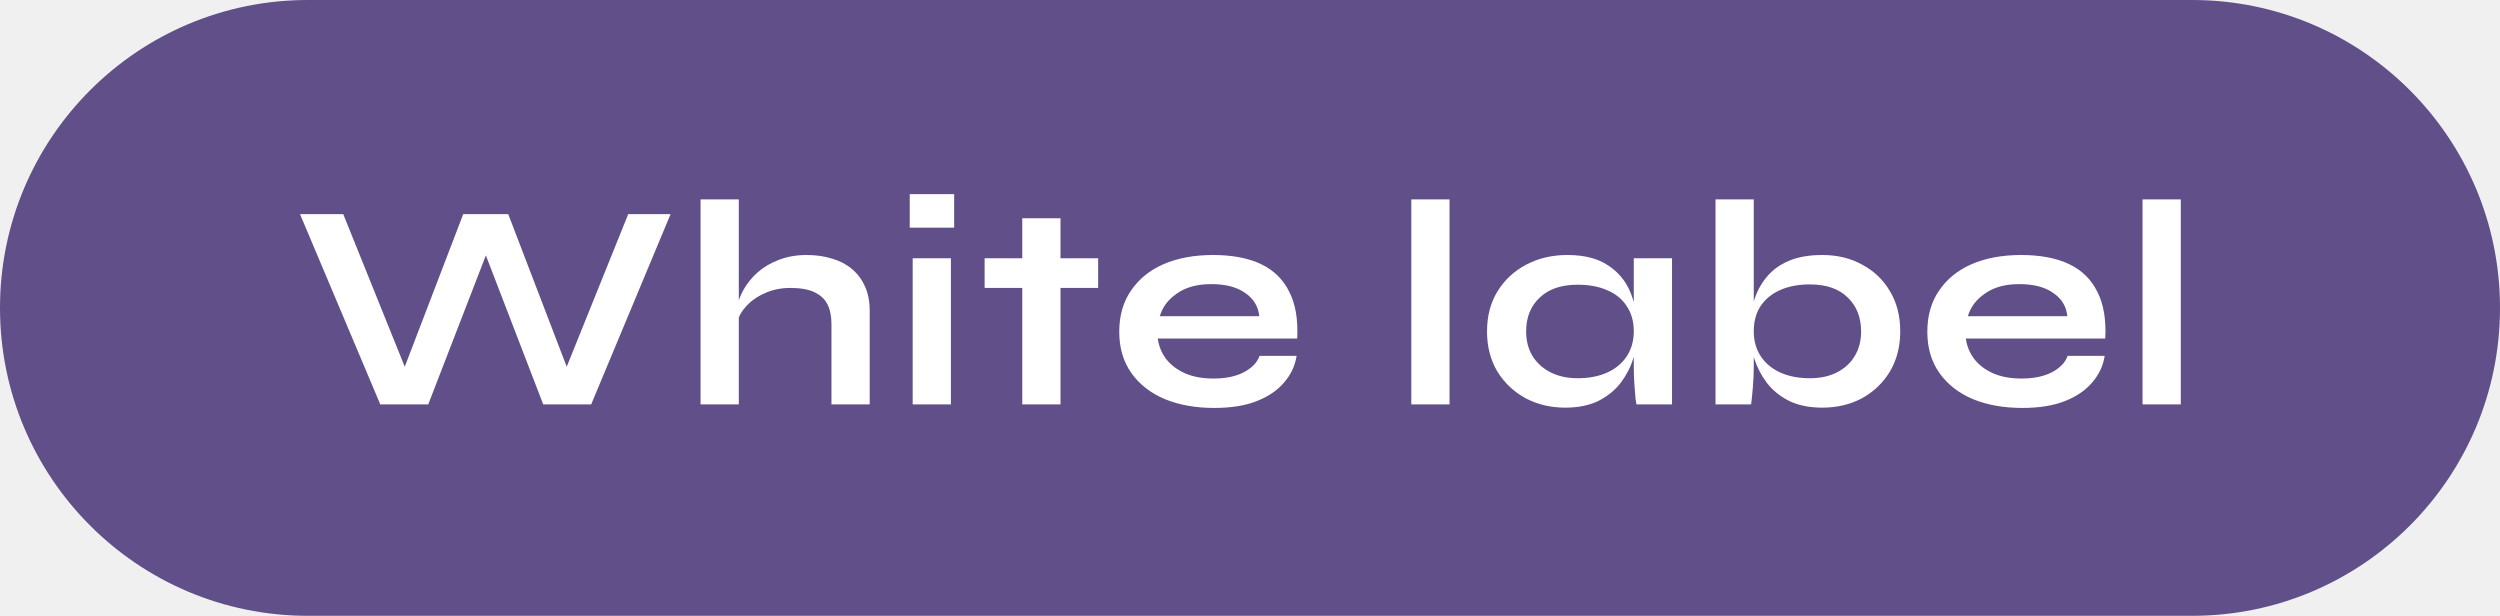
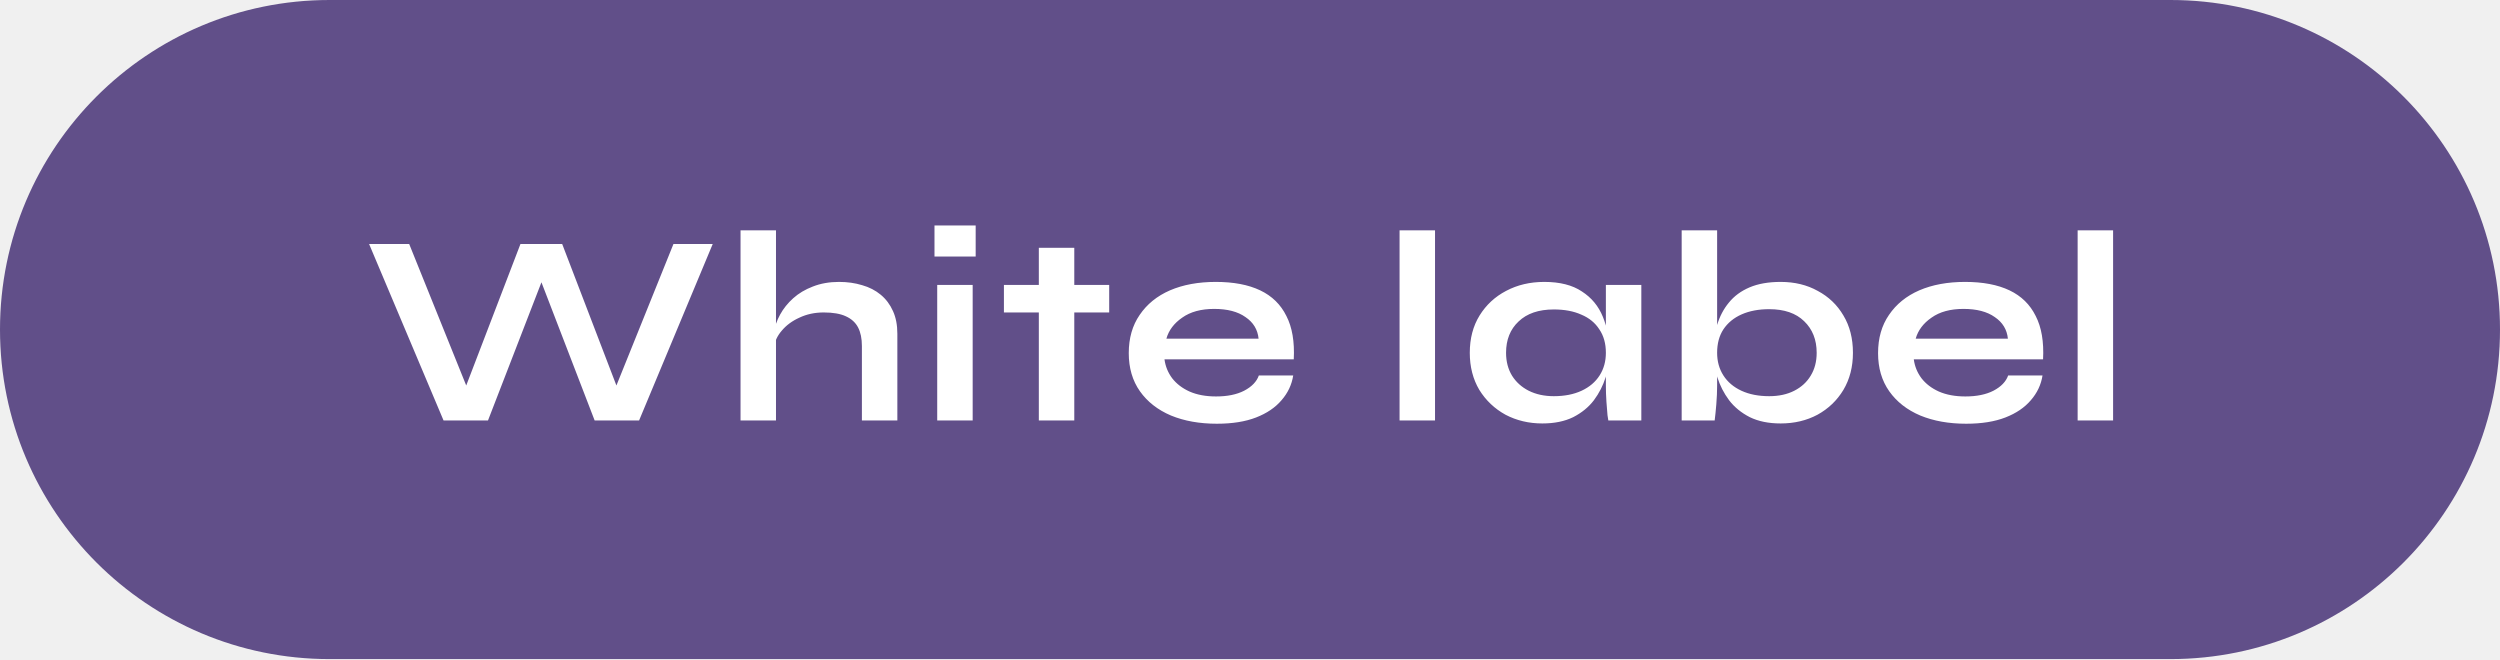
- <svg xmlns="http://www.w3.org/2000/svg" width="272" height="67" viewBox="0 0 272 67" fill="none">
-   <rect width="272" height="67" rx="33.5" fill="#614F89" />
-   <path d="M41.376 44L32.64 23.296H37.344L44.736 41.632L43.36 41.664L50.4 23.296H55.296L62.336 41.664L60.96 41.632L68.352 23.296H72.96L64.32 44H59.104L52.192 26.048H53.536L46.592 44H41.376ZM90.463 44V35.264C90.463 34.389 90.314 33.664 90.015 33.088C89.716 32.512 89.236 32.075 88.575 31.776C87.935 31.477 87.071 31.328 85.983 31.328C84.938 31.328 83.988 31.531 83.135 31.936C82.282 32.32 81.588 32.832 81.055 33.472C80.522 34.091 80.223 34.752 80.159 35.456L80.127 33.696C80.234 32.992 80.479 32.288 80.863 31.584C81.247 30.88 81.759 30.24 82.399 29.664C83.039 29.088 83.807 28.629 84.703 28.288C85.62 27.925 86.644 27.744 87.775 27.744C88.756 27.744 89.663 27.872 90.495 28.128C91.327 28.363 92.052 28.736 92.671 29.248C93.29 29.76 93.77 30.4 94.111 31.168C94.452 31.915 94.623 32.8 94.623 33.824V44H90.463ZM76.223 44V21.696H80.383V44H76.223ZM103.812 21.12V24.768H98.98V21.12H103.812ZM99.3 28.096H103.46V44H99.3V28.096ZM107.126 28.096H119.478V31.328H107.126V28.096ZM111.222 23.744H115.382V44H111.222V23.744ZM137.038 38.72H141.07C140.9 39.808 140.441 40.779 139.694 41.632C138.969 42.485 137.977 43.157 136.718 43.648C135.46 44.139 133.924 44.384 132.11 44.384C130.084 44.384 128.292 44.064 126.734 43.424C125.177 42.763 123.961 41.813 123.086 40.576C122.212 39.339 121.774 37.845 121.774 36.096C121.774 34.347 122.201 32.853 123.054 31.616C123.908 30.357 125.092 29.397 126.606 28.736C128.142 28.075 129.934 27.744 131.982 27.744C134.073 27.744 135.812 28.075 137.198 28.736C138.585 29.397 139.609 30.4 140.27 31.744C140.953 33.067 141.241 34.763 141.134 36.832H125.966C126.073 37.643 126.372 38.379 126.862 39.04C127.374 39.701 128.057 40.224 128.91 40.608C129.785 40.992 130.82 41.184 132.014 41.184C133.337 41.184 134.436 40.96 135.31 40.512C136.206 40.043 136.782 39.445 137.038 38.72ZM131.79 30.912C130.254 30.912 129.006 31.253 128.046 31.936C127.086 32.597 126.468 33.419 126.19 34.4H137.006C136.9 33.333 136.388 32.491 135.47 31.872C134.574 31.232 133.348 30.912 131.79 30.912ZM153.549 21.696H157.709V44H153.549V21.696ZM170.3 44.352C168.722 44.352 167.282 44.011 165.98 43.328C164.7 42.624 163.676 41.653 162.908 40.416C162.162 39.157 161.788 37.707 161.788 36.064C161.788 34.379 162.172 32.917 162.94 31.68C163.708 30.443 164.743 29.483 166.044 28.8C167.367 28.096 168.86 27.744 170.524 27.744C172.359 27.744 173.831 28.117 174.94 28.864C176.071 29.589 176.892 30.581 177.404 31.84C177.916 33.099 178.172 34.507 178.172 36.064C178.172 37.003 178.023 37.963 177.724 38.944C177.426 39.904 176.967 40.8 176.348 41.632C175.73 42.443 174.919 43.104 173.916 43.616C172.914 44.107 171.708 44.352 170.3 44.352ZM171.644 41.152C172.903 41.152 173.991 40.939 174.908 40.512C175.826 40.085 176.53 39.488 177.02 38.72C177.511 37.952 177.756 37.067 177.756 36.064C177.756 34.976 177.5 34.059 176.988 33.312C176.498 32.544 175.794 31.968 174.876 31.584C173.98 31.179 172.903 30.976 171.644 30.976C169.874 30.976 168.498 31.445 167.516 32.384C166.535 33.301 166.044 34.528 166.044 36.064C166.044 37.088 166.279 37.984 166.748 38.752C167.218 39.499 167.868 40.085 168.7 40.512C169.554 40.939 170.535 41.152 171.644 41.152ZM177.756 28.096H181.916V44H178.044C178.044 44 178.012 43.797 177.948 43.392C177.906 42.965 177.863 42.432 177.82 41.792C177.778 41.152 177.756 40.523 177.756 39.904V28.096ZM198.265 44.352C196.857 44.352 195.651 44.107 194.649 43.616C193.646 43.104 192.835 42.443 192.217 41.632C191.598 40.8 191.139 39.904 190.841 38.944C190.542 37.963 190.393 37.003 190.393 36.064C190.393 34.891 190.531 33.803 190.809 32.8C191.107 31.797 191.566 30.923 192.185 30.176C192.803 29.408 193.614 28.811 194.617 28.384C195.619 27.957 196.835 27.744 198.265 27.744C199.907 27.744 201.358 28.096 202.617 28.8C203.897 29.483 204.899 30.443 205.625 31.68C206.371 32.917 206.745 34.379 206.745 36.064C206.745 37.707 206.371 39.157 205.625 40.416C204.878 41.653 203.865 42.624 202.585 43.328C201.305 44.011 199.865 44.352 198.265 44.352ZM196.921 41.152C198.051 41.152 199.033 40.939 199.865 40.512C200.697 40.085 201.337 39.499 201.785 38.752C202.254 37.984 202.489 37.088 202.489 36.064C202.489 34.528 201.998 33.291 201.017 32.352C200.057 31.413 198.691 30.944 196.921 30.944C195.683 30.944 194.606 31.147 193.689 31.552C192.771 31.957 192.057 32.544 191.545 33.312C191.054 34.059 190.809 34.976 190.809 36.064C190.809 37.067 191.054 37.952 191.545 38.72C192.035 39.488 192.739 40.085 193.657 40.512C194.574 40.939 195.662 41.152 196.921 41.152ZM190.809 21.696V39.904C190.809 40.587 190.777 41.323 190.713 42.112C190.649 42.88 190.585 43.509 190.521 44H186.649V21.696H190.809ZM224.957 38.72H228.989C228.819 39.808 228.36 40.779 227.613 41.632C226.888 42.485 225.896 43.157 224.637 43.648C223.379 44.139 221.843 44.384 220.029 44.384C218.003 44.384 216.211 44.064 214.653 43.424C213.096 42.763 211.88 41.813 211.005 40.576C210.131 39.339 209.693 37.845 209.693 36.096C209.693 34.347 210.12 32.853 210.973 31.616C211.827 30.357 213.011 29.397 214.525 28.736C216.061 28.075 217.853 27.744 219.901 27.744C221.992 27.744 223.731 28.075 225.117 28.736C226.504 29.397 227.528 30.4 228.189 31.744C228.872 33.067 229.16 34.763 229.053 36.832H213.885C213.992 37.643 214.291 38.379 214.781 39.04C215.293 39.701 215.976 40.224 216.829 40.608C217.704 40.992 218.739 41.184 219.933 41.184C221.256 41.184 222.355 40.96 223.229 40.512C224.125 40.043 224.701 39.445 224.957 38.72ZM219.709 30.912C218.173 30.912 216.925 31.253 215.965 31.936C215.005 32.597 214.387 33.419 214.109 34.4H224.925C224.819 33.333 224.307 32.491 223.389 31.872C222.493 31.232 221.267 30.912 219.709 30.912ZM233.109 21.696H237.269V44H233.109V21.696Z" fill="white" />
+ <svg xmlns="http://www.w3.org/2000/svg" width="220" height="58" viewBox="0 0 220 58" fill="none">
+   <rect width="220" height="58" rx="29" fill="#614F89" />
+   <path d="M39.032 37L32.48 21.472H36.008L41.552 35.224L40.52 35.248L45.8 21.472H49.472L54.752 35.248L53.72 35.224L59.264 21.472H62.72L56.24 37H52.328L47.144 23.536H48.152L42.944 37H39.032ZM75.847 37V30.448C75.847 29.792 75.735 29.248 75.511 28.816C75.287 28.384 74.927 28.056 74.431 27.832C73.951 27.608 73.303 27.496 72.487 27.496C71.703 27.496 70.991 27.648 70.351 27.952C69.711 28.24 69.191 28.624 68.791 29.104C68.391 29.568 68.167 30.064 68.119 30.592L68.095 29.272C68.175 28.744 68.359 28.216 68.647 27.688C68.935 27.16 69.319 26.68 69.799 26.248C70.279 25.816 70.855 25.472 71.527 25.216C72.215 24.944 72.983 24.808 73.831 24.808C74.567 24.808 75.247 24.904 75.871 25.096C76.495 25.272 77.039 25.552 77.503 25.936C77.967 26.32 78.327 26.8 78.583 27.376C78.839 27.936 78.967 28.6 78.967 29.368V37H75.847ZM65.167 37V20.272H68.287V37H65.167ZM85.859 19.84V22.576H82.235V19.84H85.859ZM82.475 25.072H85.595V37H82.475V25.072ZM88.345 25.072H97.609V27.496H88.345V25.072ZM91.417 21.808H94.537V37H91.417V21.808ZM110.779 33.04H113.803C113.675 33.856 113.331 34.584 112.771 35.224C112.227 35.864 111.483 36.368 110.539 36.736C109.595 37.104 108.443 37.288 107.083 37.288C105.563 37.288 104.219 37.048 103.051 36.568C101.883 36.072 100.971 35.36 100.315 34.432C99.659 33.504 99.331 32.384 99.331 31.072C99.331 29.76 99.651 28.64 100.291 27.712C100.931 26.768 101.819 26.048 102.955 25.552C104.107 25.056 105.451 24.808 106.987 24.808C108.555 24.808 109.859 25.056 110.899 25.552C111.939 26.048 112.707 26.8 113.203 27.808C113.715 28.8 113.931 30.072 113.851 31.624H102.475C102.555 32.232 102.779 32.784 103.147 33.28C103.531 33.776 104.043 34.168 104.683 34.456C105.339 34.744 106.115 34.888 107.011 34.888C108.003 34.888 108.827 34.72 109.483 34.384C110.155 34.032 110.587 33.584 110.779 33.04ZM106.843 27.184C105.691 27.184 104.755 27.44 104.035 27.952C103.315 28.448 102.851 29.064 102.643 29.8H110.755C110.675 29 110.291 28.368 109.603 27.904C108.931 27.424 108.011 27.184 106.843 27.184ZM123.162 20.272H126.282V37H123.162V20.272ZM135.725 37.264C134.541 37.264 133.461 37.008 132.485 36.496C131.525 35.968 130.757 35.24 130.181 34.312C129.621 33.368 129.341 32.28 129.341 31.048C129.341 29.784 129.629 28.688 130.205 27.76C130.781 26.832 131.557 26.112 132.533 25.6C133.525 25.072 134.645 24.808 135.893 24.808C137.269 24.808 138.373 25.088 139.205 25.648C140.053 26.192 140.669 26.936 141.053 27.88C141.437 28.824 141.629 29.88 141.629 31.048C141.629 31.752 141.517 32.472 141.293 33.208C141.069 33.928 140.725 34.6 140.261 35.224C139.797 35.832 139.189 36.328 138.437 36.712C137.685 37.08 136.781 37.264 135.725 37.264ZM136.733 34.864C137.677 34.864 138.493 34.704 139.181 34.384C139.869 34.064 140.397 33.616 140.765 33.04C141.133 32.464 141.317 31.8 141.317 31.048C141.317 30.232 141.125 29.544 140.741 28.984C140.373 28.408 139.845 27.976 139.157 27.688C138.485 27.384 137.677 27.232 136.733 27.232C135.405 27.232 134.373 27.584 133.637 28.288C132.901 28.976 132.533 29.896 132.533 31.048C132.533 31.816 132.709 32.488 133.061 33.064C133.413 33.624 133.901 34.064 134.525 34.384C135.165 34.704 135.901 34.864 136.733 34.864ZM141.317 25.072H144.437V37H141.533C141.533 37 141.509 36.848 141.461 36.544C141.429 36.224 141.397 35.824 141.365 35.344C141.333 34.864 141.317 34.392 141.317 33.928V25.072ZM156.699 37.264C155.643 37.264 154.739 37.08 153.987 36.712C153.235 36.328 152.627 35.832 152.163 35.224C151.699 34.6 151.355 33.928 151.131 33.208C150.907 32.472 150.795 31.752 150.795 31.048C150.795 30.168 150.899 29.352 151.107 28.6C151.331 27.848 151.675 27.192 152.139 26.632C152.603 26.056 153.211 25.608 153.963 25.288C154.715 24.968 155.627 24.808 156.699 24.808C157.931 24.808 159.019 25.072 159.963 25.6C160.923 26.112 161.675 26.832 162.219 27.76C162.779 28.688 163.059 29.784 163.059 31.048C163.059 32.28 162.779 33.368 162.219 34.312C161.659 35.24 160.899 35.968 159.939 36.496C158.979 37.008 157.899 37.264 156.699 37.264ZM155.691 34.864C156.539 34.864 157.275 34.704 157.899 34.384C158.523 34.064 159.003 33.624 159.339 33.064C159.691 32.488 159.867 31.816 159.867 31.048C159.867 29.896 159.499 28.968 158.763 28.264C158.043 27.56 157.019 27.208 155.691 27.208C154.763 27.208 153.955 27.36 153.267 27.664C152.579 27.968 152.043 28.408 151.659 28.984C151.291 29.544 151.107 30.232 151.107 31.048C151.107 31.8 151.291 32.464 151.659 33.04C152.027 33.616 152.555 34.064 153.243 34.384C153.931 34.704 154.747 34.864 155.691 34.864ZM151.107 20.272V33.928C151.107 34.44 151.083 34.992 151.035 35.584C150.987 36.16 150.939 36.632 150.891 37H147.987V20.272H151.107ZM176.718 33.04H179.742C179.614 33.856 179.27 34.584 178.71 35.224C178.166 35.864 177.422 36.368 176.478 36.736C175.534 37.104 174.382 37.288 173.022 37.288C171.502 37.288 170.158 37.048 168.99 36.568C167.822 36.072 166.91 35.36 166.254 34.432C165.598 33.504 165.27 32.384 165.27 31.072C165.27 29.76 165.59 28.64 166.23 27.712C166.87 26.768 167.758 26.048 168.894 25.552C170.046 25.056 171.39 24.808 172.926 24.808C174.494 24.808 175.798 25.056 176.838 25.552C177.878 26.048 178.646 26.8 179.142 27.808C179.654 28.8 179.87 30.072 179.79 31.624H168.414C168.494 32.232 168.718 32.784 169.086 33.28C169.47 33.776 169.982 34.168 170.622 34.456C171.278 34.744 172.054 34.888 172.95 34.888C173.942 34.888 174.766 34.72 175.422 34.384C176.094 34.032 176.526 33.584 176.718 33.04ZM172.782 27.184C171.63 27.184 170.694 27.44 169.974 27.952C169.254 28.448 168.79 29.064 168.582 29.8H176.694C176.614 29 176.23 28.368 175.542 27.904C174.87 27.424 173.95 27.184 172.782 27.184ZM182.832 20.272H185.952V37H182.832V20.272Z" fill="white" />
</svg>
